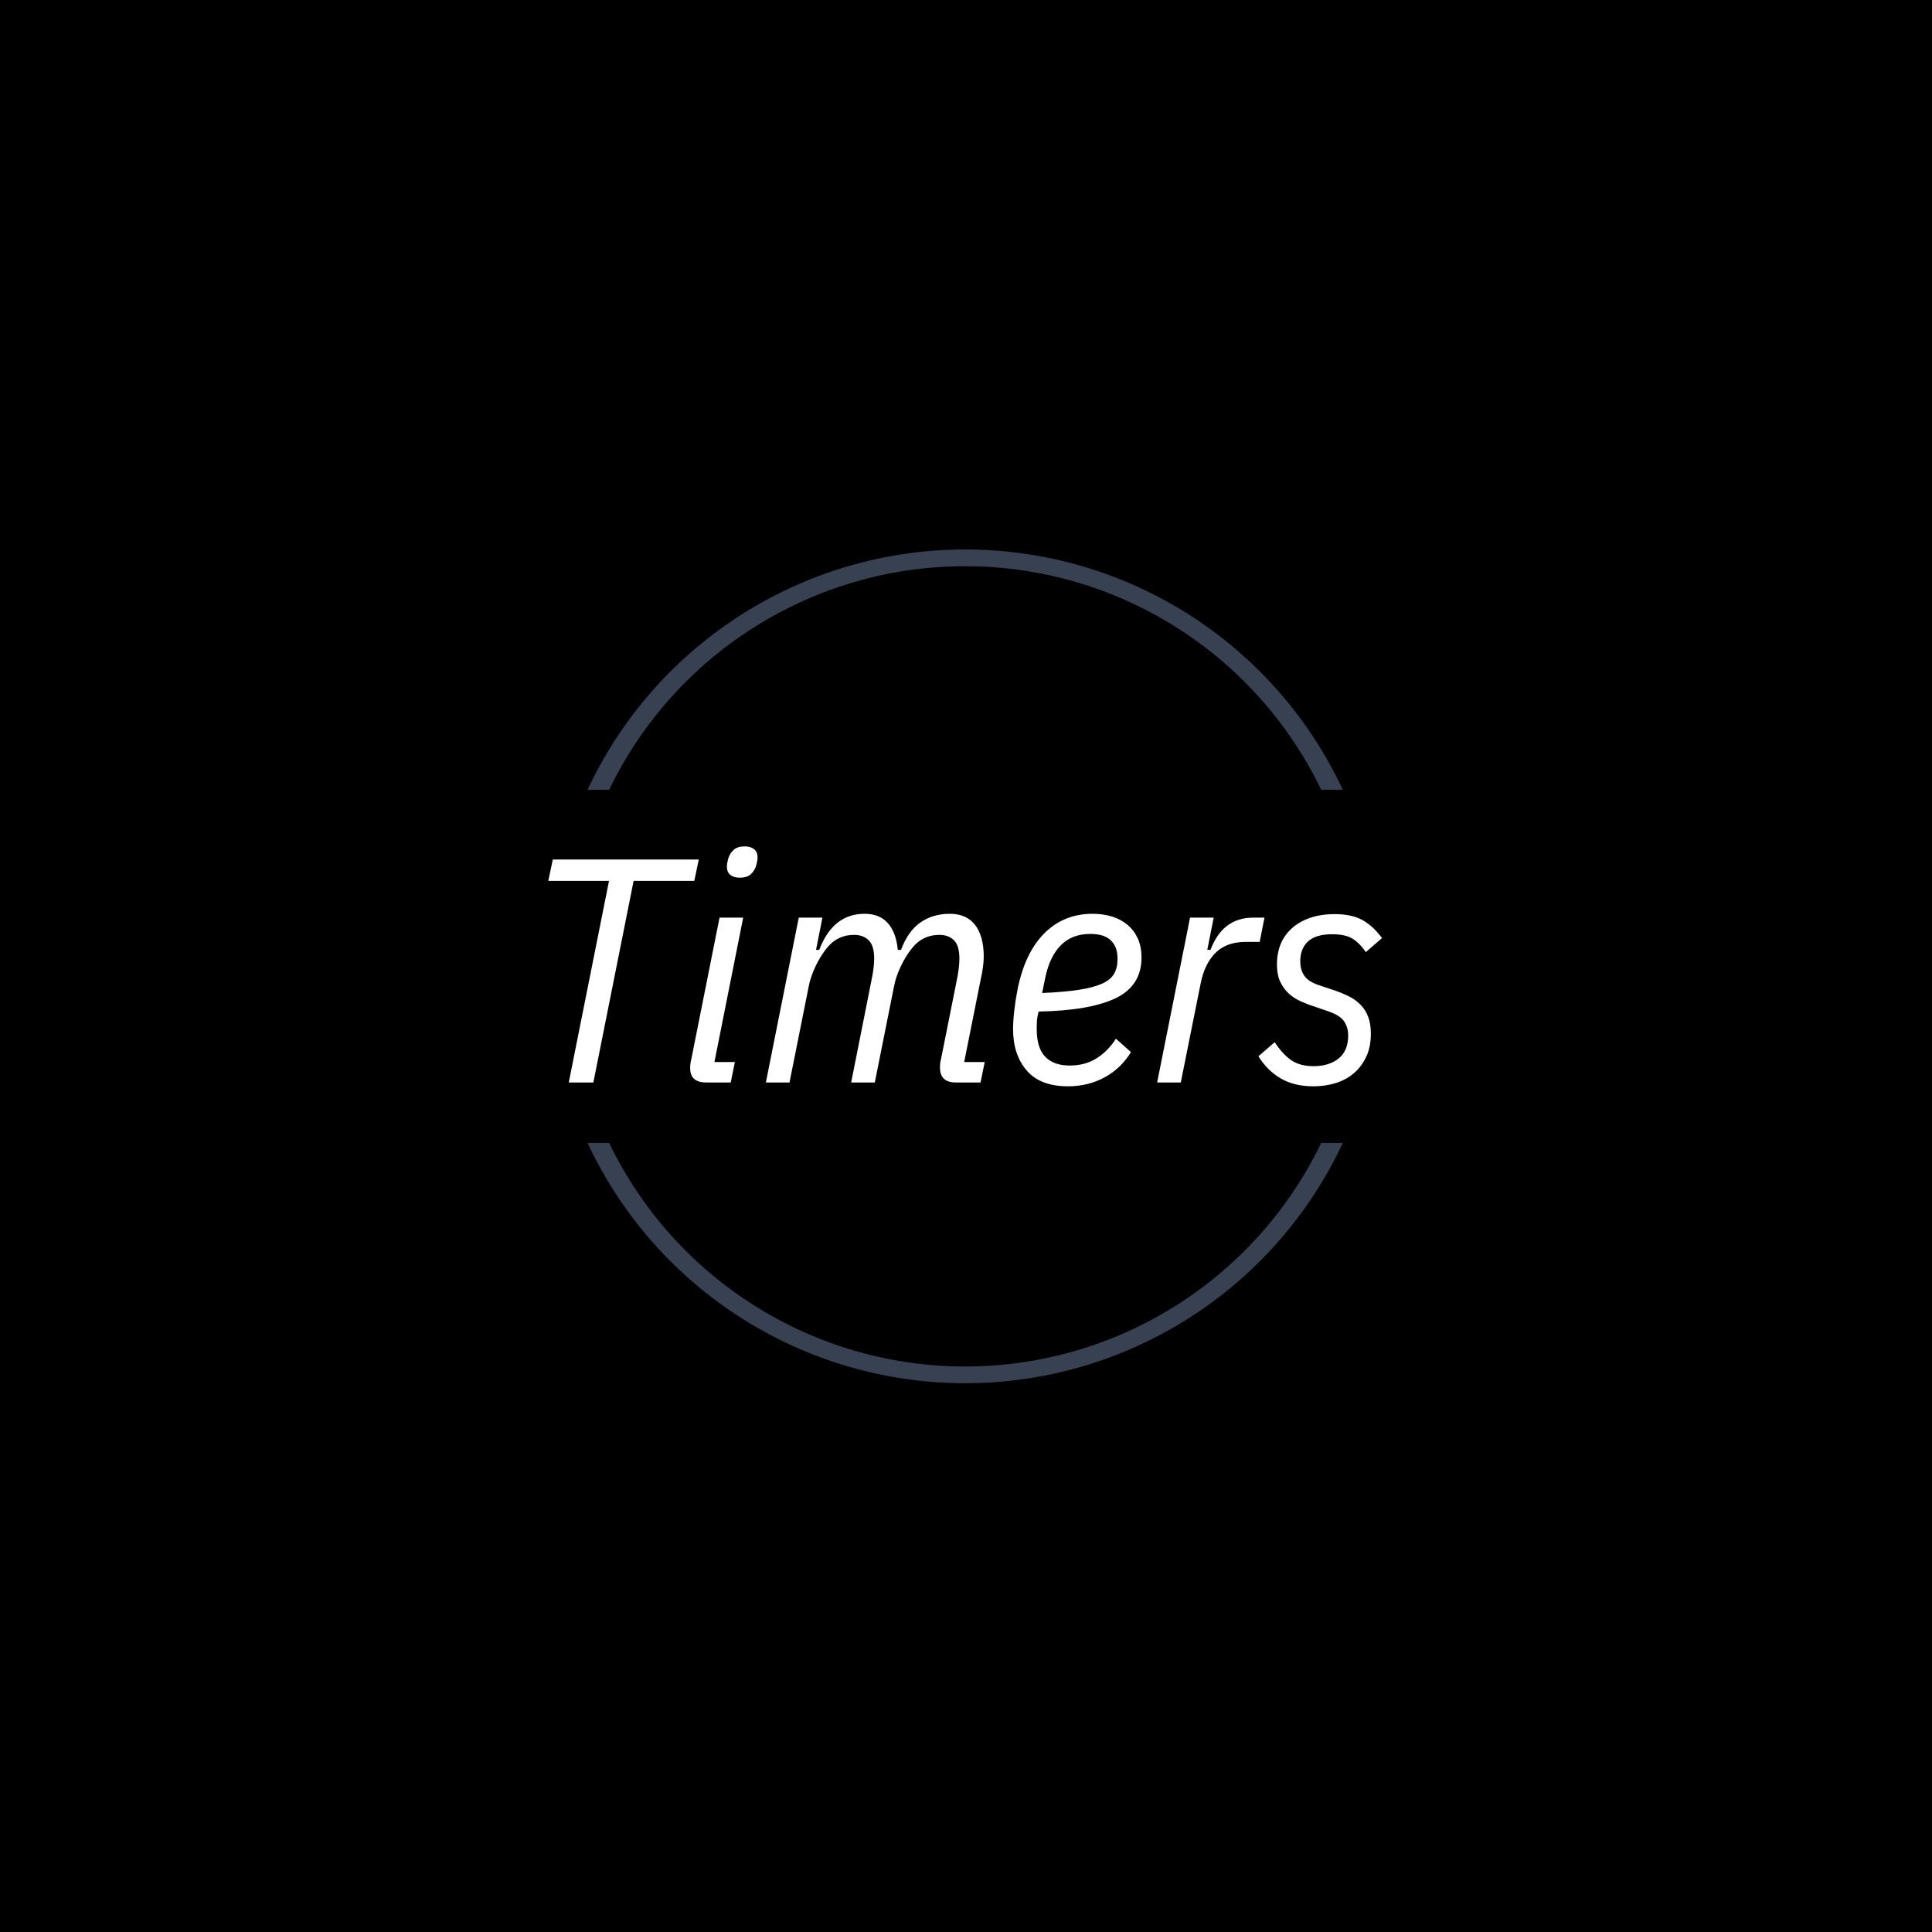
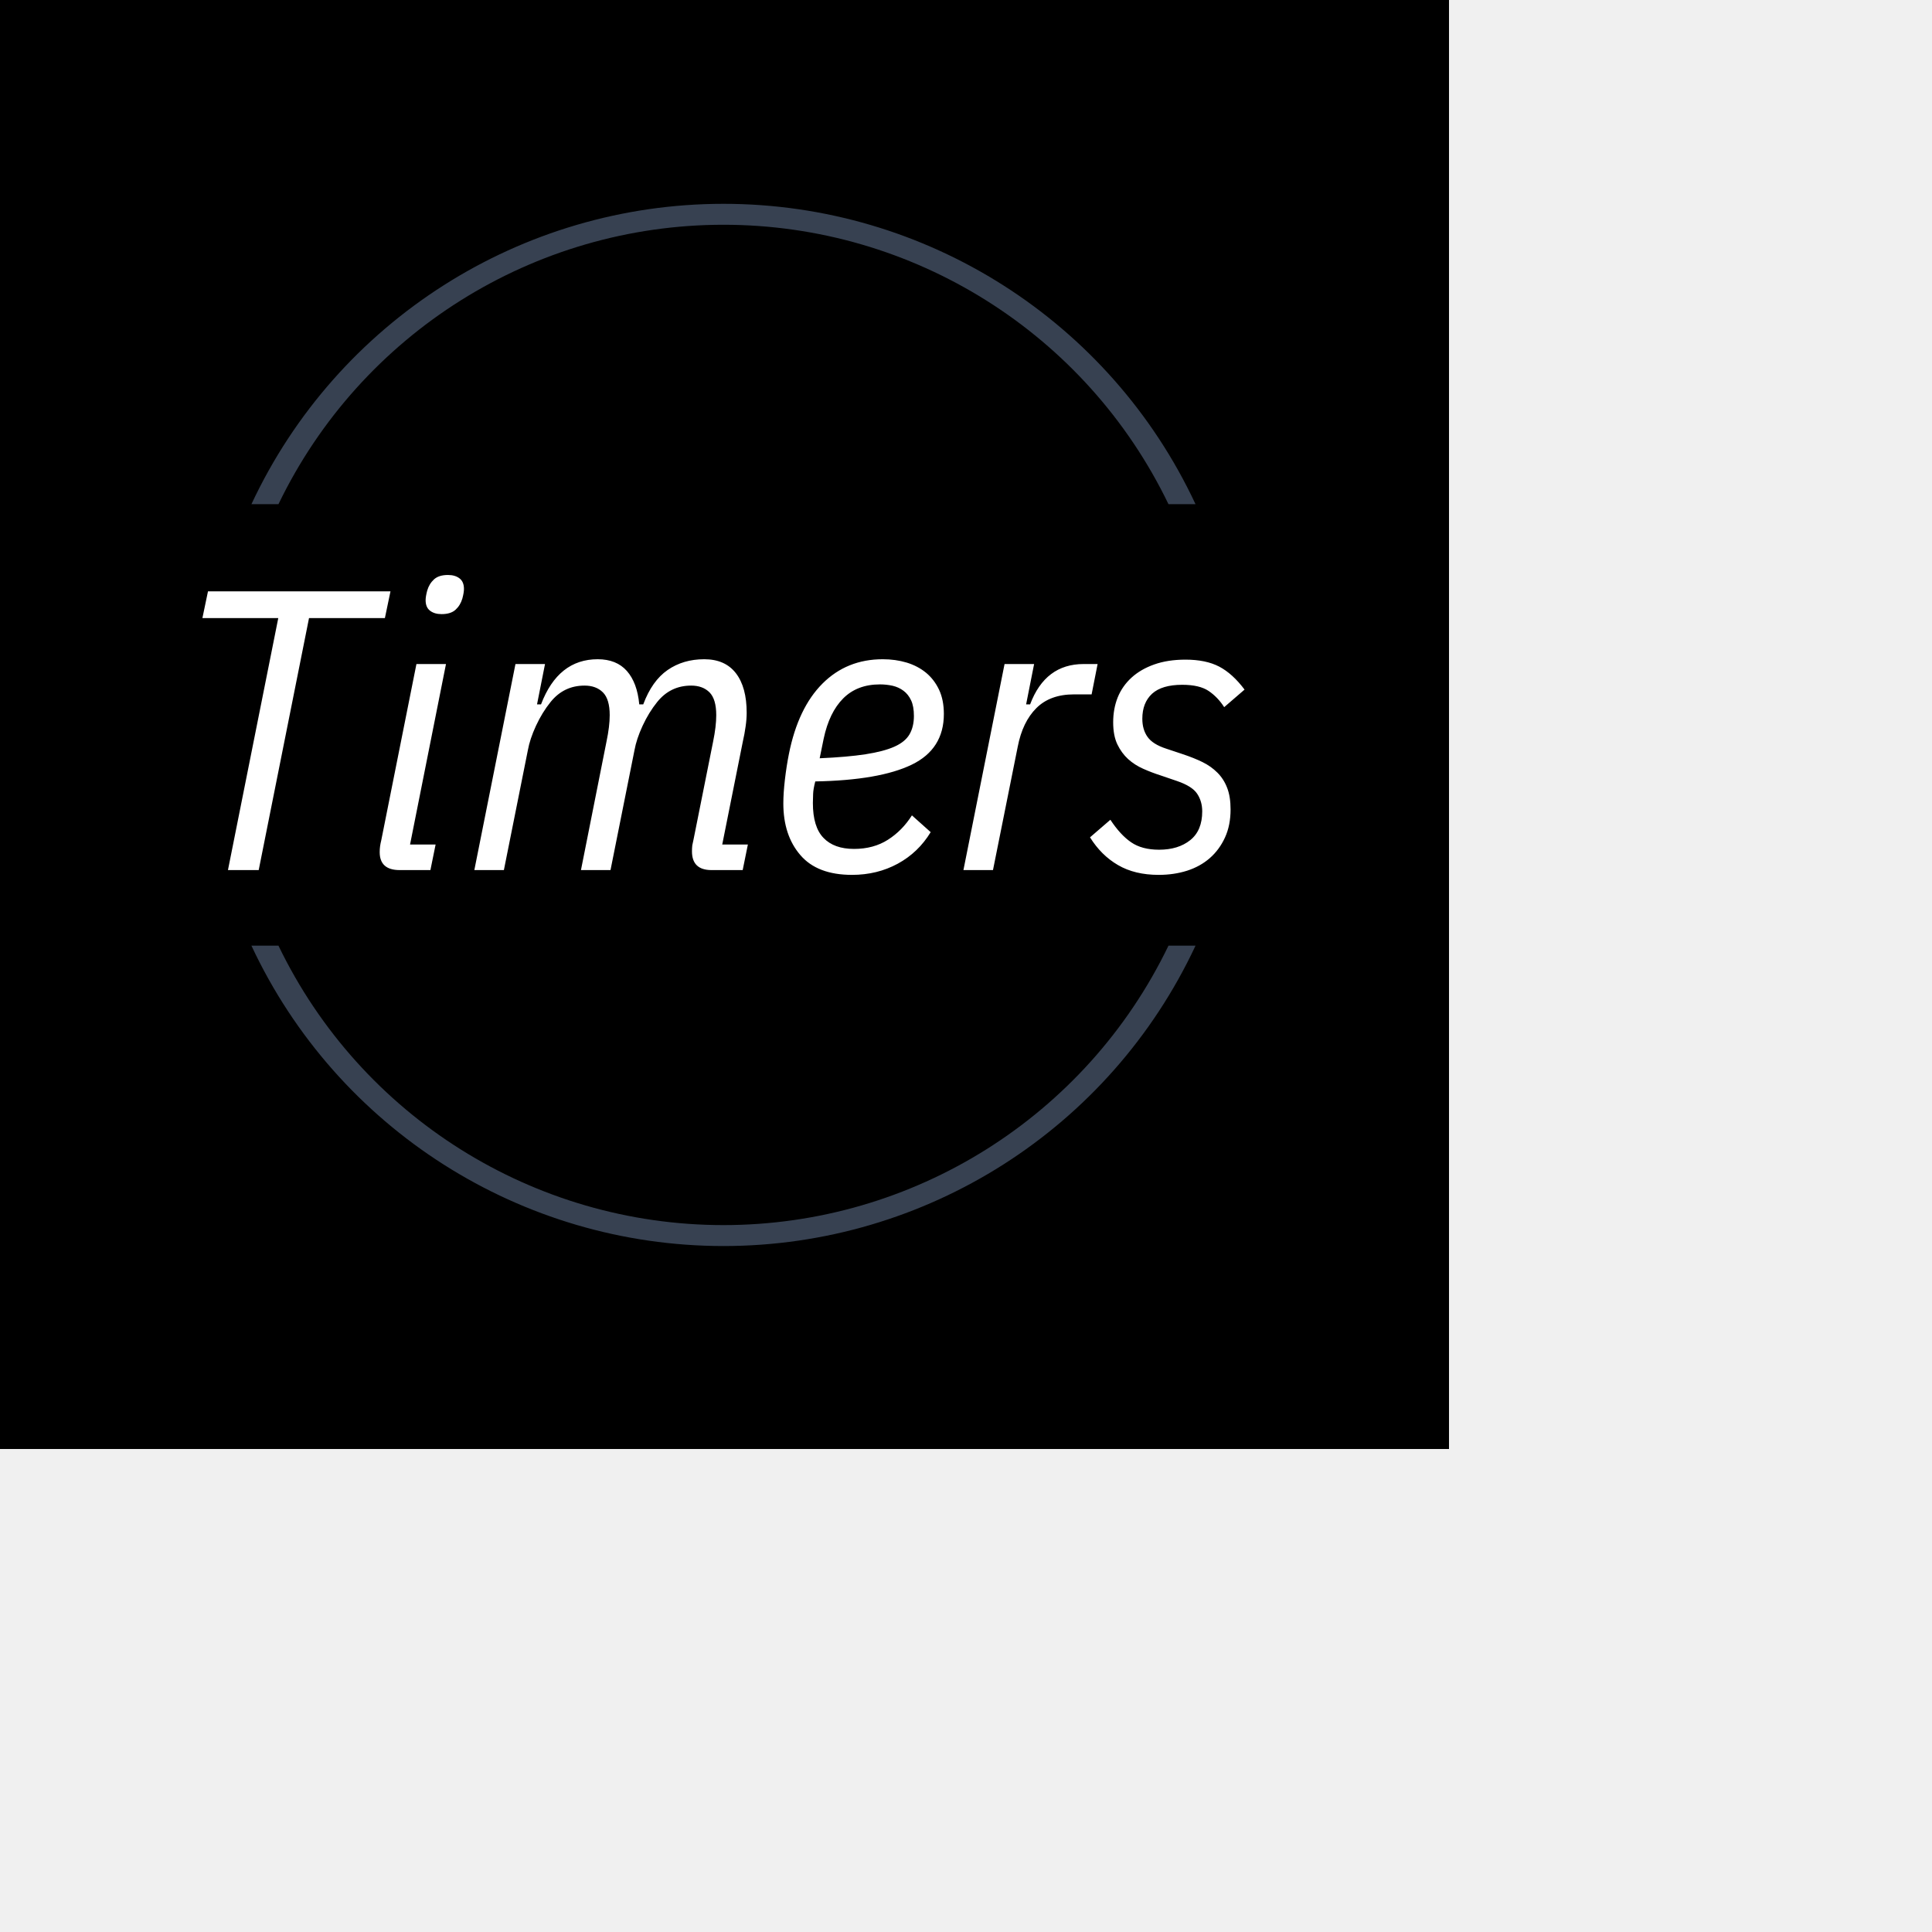
- <svg xmlns="http://www.w3.org/2000/svg" version="1.1" width="1000" height="1000" viewBox="0 0 1000 1000">
-   <rect width="1000" height="1000" fill="#000000" />
+ <svg xmlns="http://www.w3.org/2000/svg" version="1.1" width="1000" height="1000" viewBox="200 200 800 800">
+   <rect width="800" height="800" fill="#000000" />
  <g transform="matrix(0.7,0,0,0.7,149.5758,282.1266)">
    <svg viewBox="0 0 396 247" data-background-color="#dedede" preserveAspectRatio="xMidYMid meet" height="623" width="1000">
      <defs />
      <g id="tight-bounds" transform="matrix(1,0,0,1,0.24,-0.1)">
        <svg viewBox="0 0 395.52 247.2" height="247.2" width="395.52">
          <g>
            <svg />
          </g>
          <g>
            <svg viewBox="0 0 395.52 247.2" height="247.2" width="395.52">
              <g transform="matrix(1,0,0,1,75.54432,88.43373)">
                <svg viewBox="0 0 244.431 70.333" height="70.333" width="244.431">
                  <g>
                    <svg viewBox="0 0 244.431 70.333" height="70.333" width="244.431">
                      <g>
                        <svg viewBox="0 0 244.431 70.333" height="70.333" width="244.431">
                          <g>
                            <svg viewBox="0 0 244.431 70.333" height="70.333" width="244.431">
                              <g>
                                <svg viewBox="0 0 244.431 70.333" height="70.333" width="244.431">
                                  <g>
                                    <svg viewBox="0 0 244.431 70.333" height="70.333" width="244.431">
                                      <g transform="matrix(1,0,0,1,0,0)">
                                        <svg width="244.431" viewBox="4.75 -36.95 130.49 37.55" height="70.333" data-palette-color="#374151">
                                          <path d="M27.6-31.55L18.1-31.55 11.8 0 7.95 0 14.25-31.55 4.75-31.55 5.45-34.9 28.3-34.9 27.6-31.55ZM34.7-32.05L34.7-32.05Q33.8-32.05 33.25-32.48 32.7-32.9 32.7-33.8L32.7-33.8Q32.7-34.25 32.9-35L32.9-35Q33.15-35.85 33.75-36.4 34.35-36.95 35.5-36.95L35.5-36.95Q36.4-36.95 36.95-36.52 37.5-36.1 37.5-35.2L37.5-35.2Q37.5-34.75 37.3-34L37.3-34Q37.05-33.15 36.45-32.6 35.85-32.05 34.7-32.05ZM33.3 0L29.45 0Q26.95 0 26.95-2.25L26.95-2.25Q26.95-2.65 27-3 27.05-3.35 27.15-3.75L27.15-3.75 31.55-25.8 35.25-25.8 30.75-3.2 33.95-3.2 33.3 0ZM42.5 0L38.8 0 43.95-25.8 47.65-25.8 46.65-20.75 47.15-20.75Q49.3-26.4 54.25-26.4L54.25-26.4Q56.6-26.4 57.9-24.93 59.2-23.45 59.45-20.75L59.45-20.75 59.95-20.75Q61.05-23.7 63-25.05 64.95-26.4 67.59-26.4L67.59-26.4Q70.2-26.4 71.55-24.65 72.9-22.9 72.9-19.7L72.9-19.7Q72.9-18.9 72.77-18 72.65-17.1 72.4-16L72.4-16 69.84-3.2 73.05-3.2 72.4 0 68.5 0Q66.05 0 66.05-2.35L66.05-2.35Q66.05-2.75 66.09-3.1 66.15-3.45 66.25-3.85L66.25-3.85 68.7-16.1Q69.09-18 69.09-19.4L69.09-19.4Q69.09-21.4 68.25-22.25 67.4-23.1 65.95-23.1L65.95-23.1Q63.35-23.1 61.7-21.05L61.7-21.05Q60.65-19.75 59.87-18.07 59.1-16.4 58.85-15L58.85-15 55.85 0 52.15 0 55.35-16.1Q55.75-18 55.75-19.4L55.75-19.4Q55.75-21.4 54.9-22.25 54.05-23.1 52.6-23.1L52.6-23.1Q50-23.1 48.35-21.05L48.35-21.05Q47.3-19.75 46.52-18.07 45.75-16.4 45.5-15L45.5-15 42.5 0ZM86.09 0.6L86.09 0.6Q81.74 0.6 79.62-1.88 77.49-4.35 77.49-8.35L77.49-8.35Q77.49-9.65 77.69-11.35 77.89-13.05 78.19-14.55L78.19-14.55Q79.34-20.3 82.39-23.35 85.44-26.4 89.94-26.4L89.94-26.4Q91.54-26.4 92.94-25.98 94.34-25.55 95.37-24.7 96.39-23.85 96.99-22.58 97.59-21.3 97.59-19.55L97.59-19.55Q97.59-15.15 93.57-13.2 89.54-11.25 81.49-11.1L81.49-11.1Q81.24-10.15 81.22-9.53 81.19-8.9 81.19-8.4L81.19-8.4Q81.19-5.4 82.52-4.03 83.84-2.65 86.34-2.65L86.34-2.65Q88.79-2.65 90.59-3.8 92.39-4.95 93.59-6.85L93.59-6.85 95.94-4.75Q94.39-2.2 91.82-0.8 89.24 0.6 86.09 0.6ZM89.59-23.25L89.59-23.25Q86.74-23.25 84.99-21.5 83.24-19.75 82.54-16.45L82.54-16.45 82.04-14Q85.49-14.15 87.77-14.5 90.04-14.85 91.39-15.45 92.74-16.05 93.29-17 93.84-17.95 93.84-19.3L93.84-19.3Q93.84-20.5 93.49-21.25 93.14-22 92.54-22.45 91.94-22.9 91.17-23.08 90.39-23.25 89.59-23.25ZM103.74 0L100.04 0 105.19-25.8 108.89-25.8 107.89-20.75 108.39-20.75Q110.29-25.8 115.09-25.8L115.09-25.8 116.84-25.8 116.09-22 113.89-22Q110.89-22 109.17-20.28 107.44-18.55 106.84-15.45L106.84-15.45 103.74 0ZM124.49 0.6L124.49 0.6Q121.49 0.6 119.39-0.63 117.29-1.85 115.89-4.1L115.89-4.1 118.44-6.3Q119.69-4.4 121.04-3.48 122.39-2.55 124.54-2.55L124.54-2.55Q126.94-2.55 128.44-3.75 129.94-4.95 129.94-7.35L129.94-7.35Q129.94-8.6 129.31-9.55 128.69-10.5 126.79-11.15L126.79-11.15 124.74-11.85Q123.64-12.2 122.56-12.68 121.49-13.15 120.66-13.9 119.84-14.65 119.31-15.75 118.79-16.85 118.79-18.5L118.79-18.5Q118.79-20.2 119.36-21.63 119.94-23.05 121.09-24.1 122.24-25.15 123.94-25.75 125.64-26.35 127.84-26.35L127.84-26.35Q130.39-26.35 132.06-25.48 133.74-24.6 135.24-22.6L135.24-22.6 132.69-20.4Q131.89-21.65 130.74-22.43 129.59-23.2 127.44-23.2L127.44-23.2Q124.89-23.2 123.66-22.08 122.44-20.95 122.44-18.95L122.44-18.95Q122.44-17.6 123.09-16.68 123.74-15.75 125.44-15.2L125.44-15.2 127.54-14.5Q128.89-14.05 129.96-13.53 131.04-13 131.84-12.2 132.64-11.4 133.06-10.3 133.49-9.2 133.49-7.6L133.49-7.6Q133.49-5.6 132.79-4.08 132.09-2.55 130.89-1.5 129.69-0.45 128.04 0.08 126.39 0.6 124.49 0.6Z" opacity="1" transform="matrix(1,0,0,1,0,0)" fill="#ffffff" class="undefined-text-0" data-fill-palette-color="primary" id="text-0" />
                                        </svg>
                                      </g>
                                    </svg>
                                  </g>
                                </svg>
                              </g>
                            </svg>
                          </g>
                          <g />
                        </svg>
                      </g>
                    </svg>
                  </g>
                </svg>
              </g>
              <g>
                <path d="M87.051 71.83A122.216 122.216 0 0 1 308.469 71.83L302.127 71.83A115.873 115.873 0 0 0 93.393 71.83L87.051 71.83M87.051 175.37A122.216 122.216 0 0 0 308.469 175.37L302.127 175.37A115.873 115.873 0 0 1 93.393 175.37L87.051 175.37" fill="#374151" stroke="transparent" data-fill-palette-color="tertiary" />
              </g>
            </svg>
          </g>
        </svg>
        <rect width="395.52" height="247.2" fill="none" stroke="none" visibility="hidden" />
      </g>
    </svg>
  </g>
</svg>
